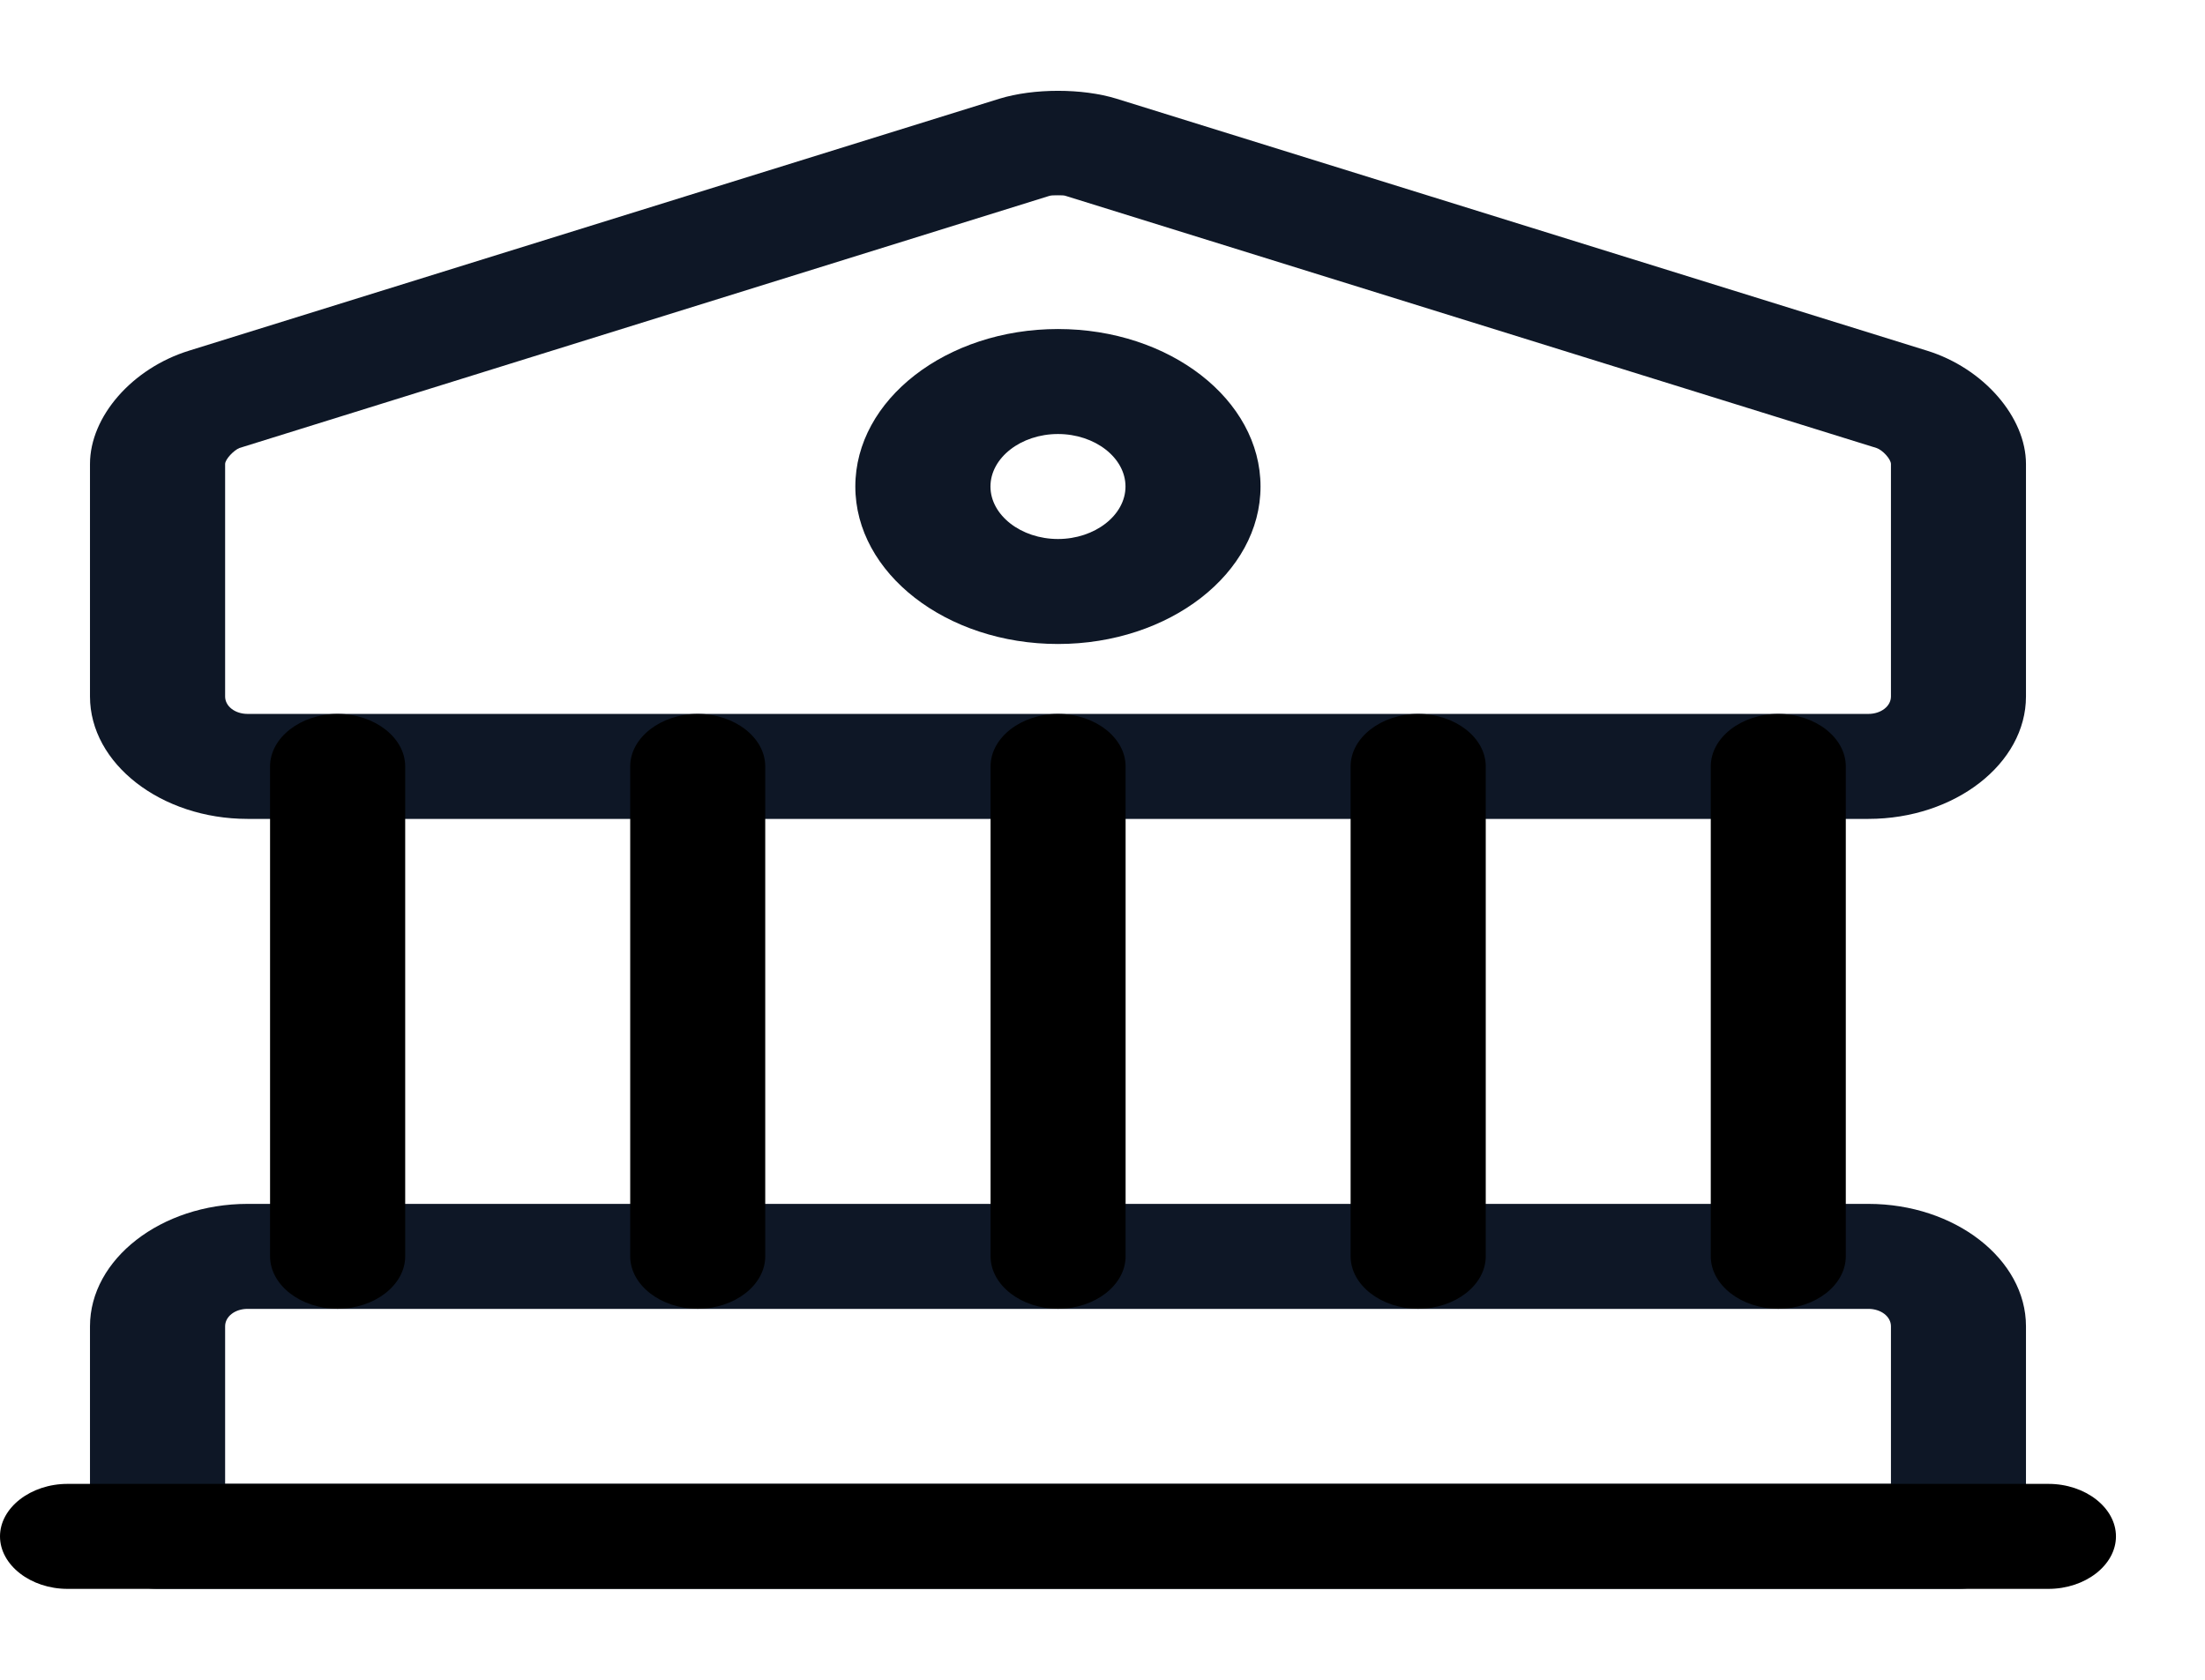
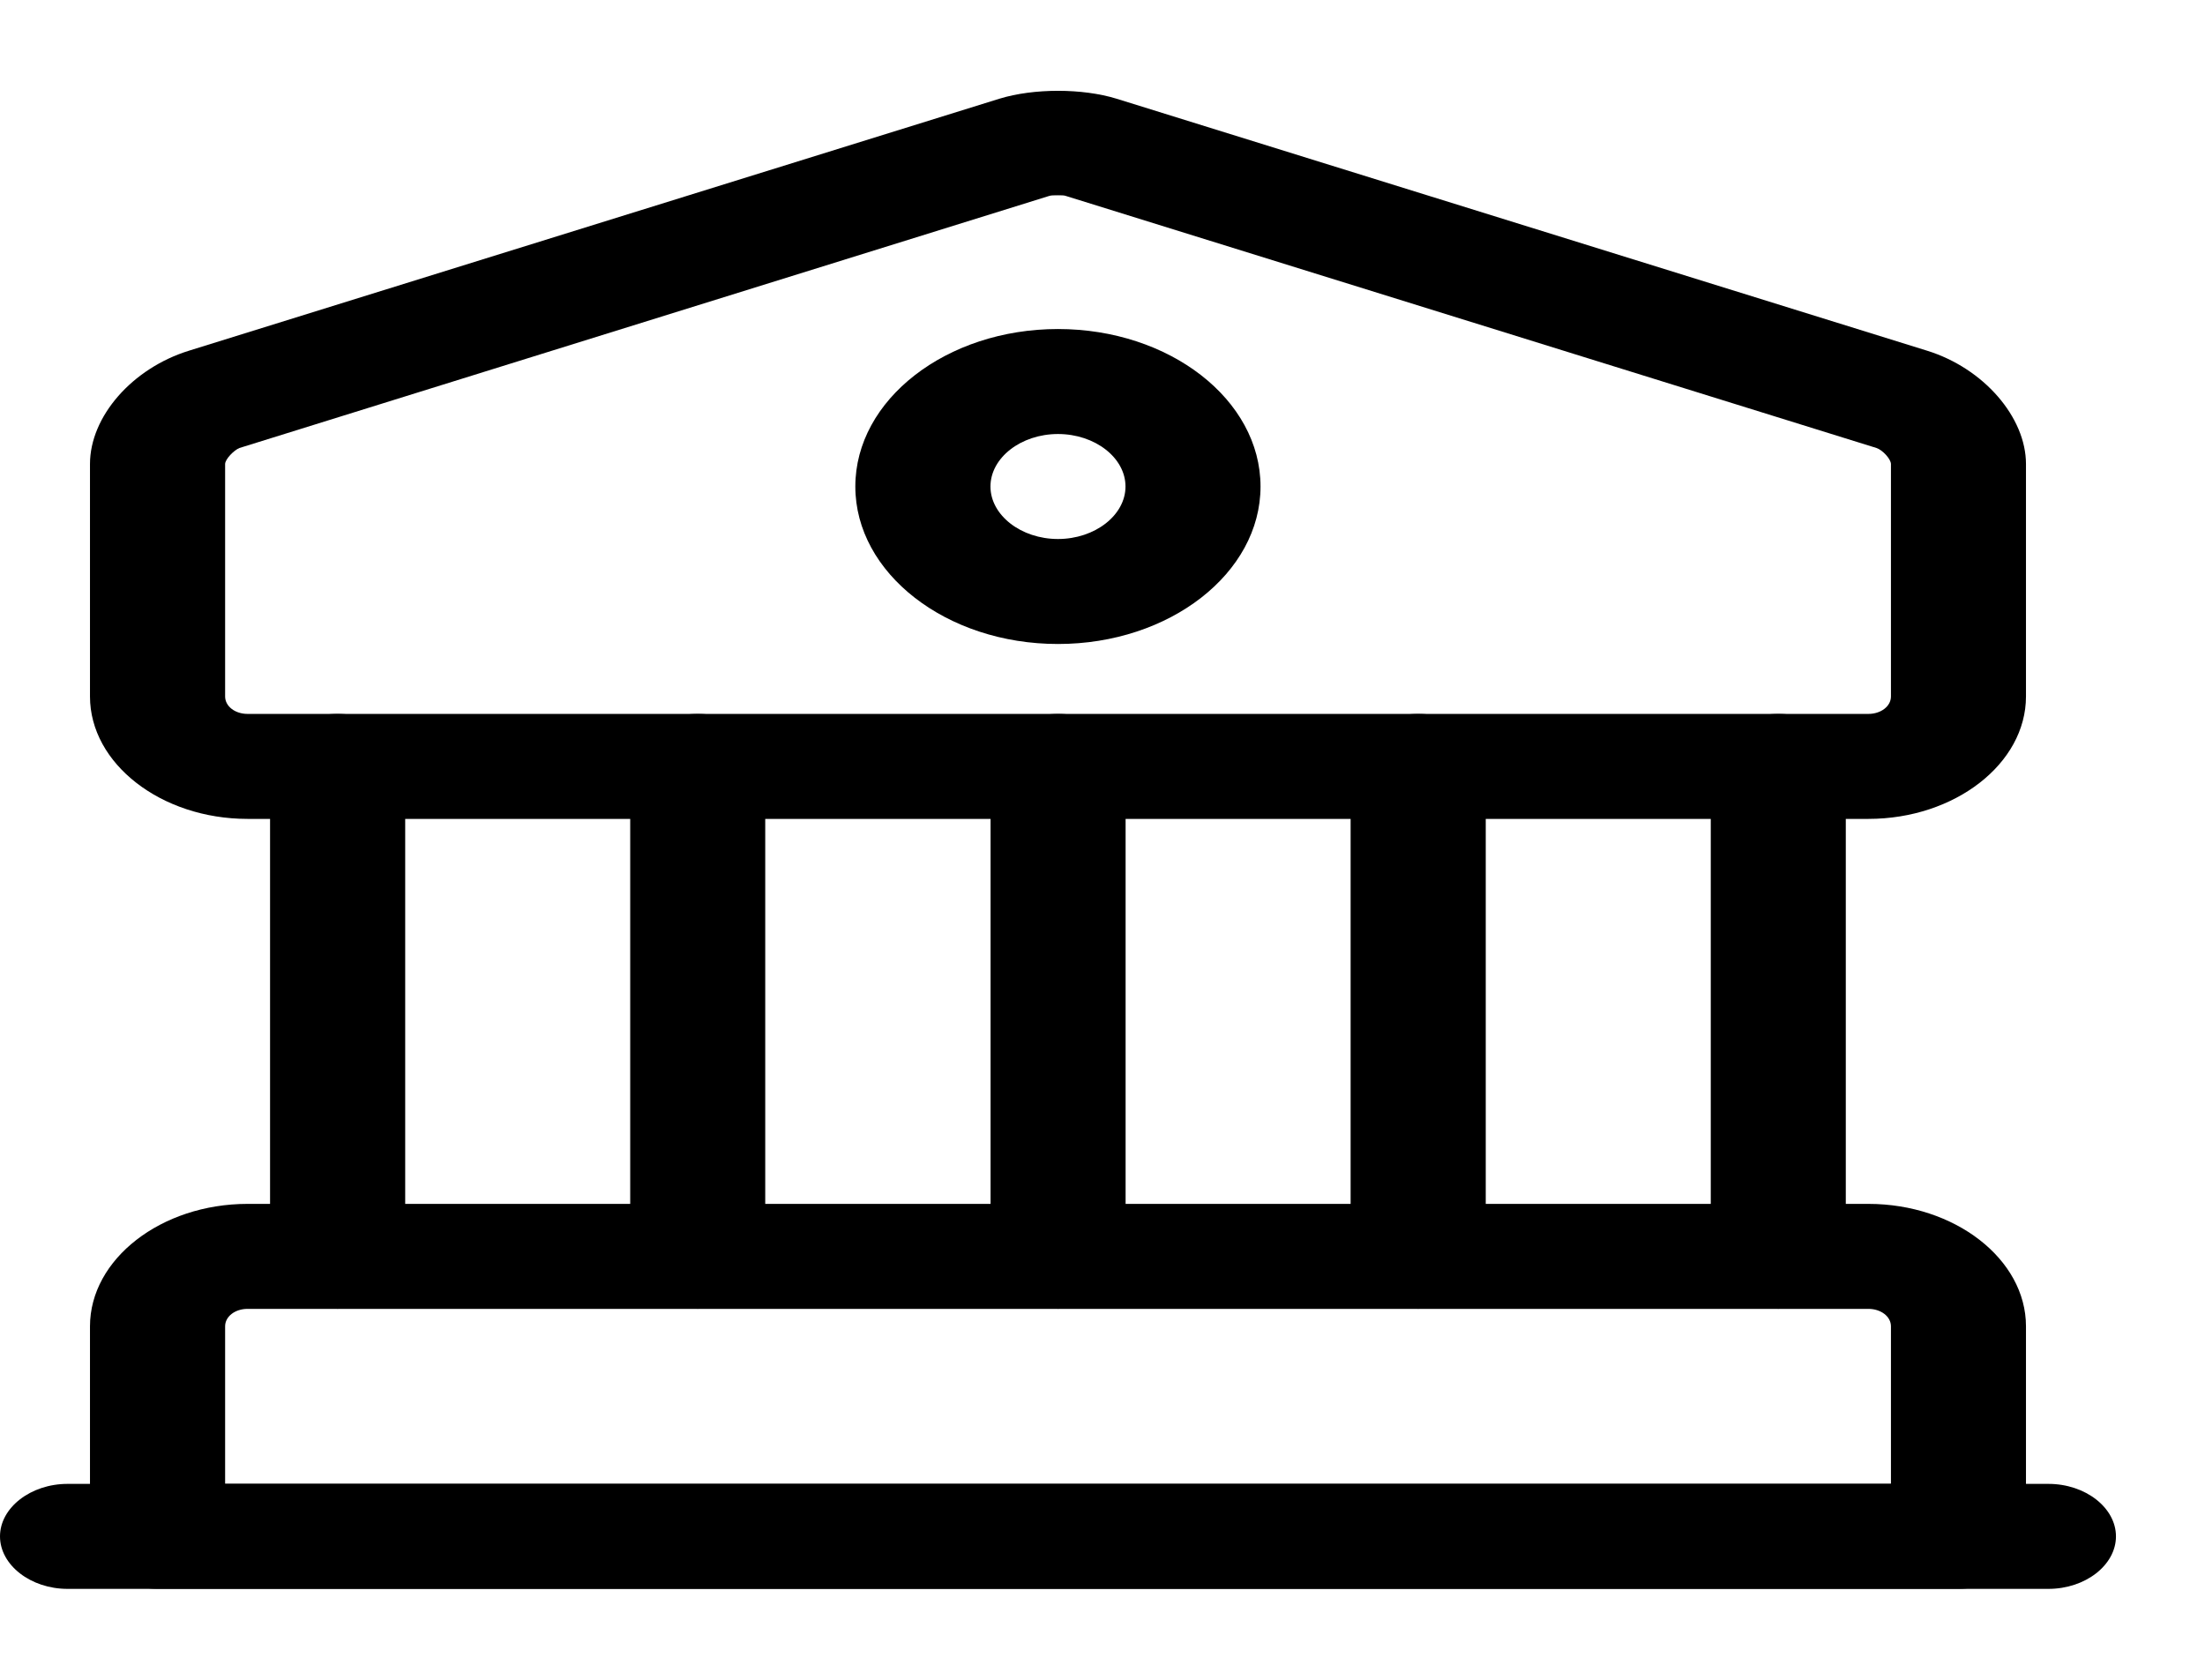
<svg xmlns="http://www.w3.org/2000/svg" viewBox="0 0 21 16" fill="none">
-   <path d="M17.794 7.8H2.358C1.535 7.8 0.857 7.274 0.857 6.634V4.42C0.857 3.967 1.26 3.507 1.801 3.34L9.519 0.94C9.845 0.84 10.308 0.84 10.633 0.94L18.352 3.34C18.892 3.507 19.295 3.974 19.295 4.42V6.634C19.295 7.274 18.617 7.8 17.794 7.8ZM10.076 1.86C10.042 1.86 10.008 1.86 9.99 1.867L2.281 4.267C2.229 4.287 2.144 4.374 2.144 4.42V6.634C2.144 6.727 2.238 6.8 2.358 6.8H17.794C17.914 6.8 18.009 6.727 18.009 6.634V4.42C18.009 4.374 17.931 4.287 17.871 4.267L10.153 1.867C10.136 1.86 10.11 1.86 10.076 1.86Z" fill="#0E1726" />
-   <path d="M18.652 15.133H1.501C1.149 15.133 0.857 14.907 0.857 14.633V12.633C0.857 11.993 1.535 11.467 2.358 11.467H17.794C18.617 11.467 19.295 11.993 19.295 12.633V14.633C19.295 14.907 19.003 15.133 18.652 15.133ZM2.144 14.133H18.009V12.633C18.009 12.54 17.914 12.467 17.794 12.467H2.358C2.238 12.467 2.144 12.54 2.144 12.633V14.133Z" fill="#0E1726" />
+   <path d="M17.794 7.8H2.358C1.535 7.8 0.857 7.274 0.857 6.634V4.42C0.857 3.967 1.26 3.507 1.801 3.34L9.519 0.94C9.845 0.84 10.308 0.84 10.633 0.94L18.352 3.34C18.892 3.507 19.295 3.974 19.295 4.42V6.634C19.295 7.274 18.617 7.8 17.794 7.8ZM10.076 1.86C10.042 1.86 10.008 1.86 9.99 1.867L2.281 4.267C2.229 4.287 2.144 4.374 2.144 4.42V6.634C2.144 6.727 2.238 6.8 2.358 6.8H17.794C17.914 6.8 18.009 6.727 18.009 6.634V4.42C18.009 4.374 17.931 4.287 17.871 4.267L10.153 1.867C10.136 1.86 10.11 1.86 10.076 1.86Z" fill="currentColor" />
+   <path d="M18.652 15.133H1.501C1.149 15.133 0.857 14.907 0.857 14.633V12.633C0.857 11.993 1.535 11.467 2.358 11.467H17.794C18.617 11.467 19.295 11.993 19.295 12.633V14.633C19.295 14.907 19.003 15.133 18.652 15.133ZM2.144 14.133H18.009V12.633C18.009 12.54 17.914 12.467 17.794 12.467H2.358C2.238 12.467 2.144 12.54 2.144 12.633V14.133Z" fill="currentColor" />
  <path d="M3.215 12.466C2.864 12.466 2.572 12.24 2.572 11.966V7.3C2.572 7.026 2.864 6.8 3.215 6.8C3.567 6.8 3.859 7.026 3.859 7.3V11.966C3.859 12.24 3.567 12.466 3.215 12.466Z" fill="currentColor" />
  <path d="M6.645 12.466C6.294 12.466 6.002 12.24 6.002 11.966V7.3C6.002 7.026 6.294 6.8 6.645 6.8C6.997 6.8 7.288 7.026 7.288 7.3V11.966C7.288 12.24 6.997 12.466 6.645 12.466Z" fill="currentColor" />
  <path d="M10.077 12.466C9.725 12.466 9.434 12.24 9.434 11.966V7.3C9.434 7.026 9.725 6.8 10.077 6.8C10.428 6.8 10.72 7.026 10.72 7.3V11.966C10.72 12.24 10.428 12.466 10.077 12.466Z" fill="currentColor" />
  <path d="M13.506 12.466C13.155 12.466 12.863 12.24 12.863 11.966V7.3C12.863 7.026 13.155 6.8 13.506 6.8C13.858 6.8 14.15 7.026 14.15 7.3V11.966C14.15 12.24 13.858 12.466 13.506 12.466Z" fill="currentColor" />
  <path d="M16.936 12.466C16.584 12.466 16.293 12.24 16.293 11.966V7.3C16.293 7.026 16.584 6.8 16.936 6.8C17.288 6.8 17.579 7.026 17.579 7.3V11.966C17.579 12.24 17.288 12.466 16.936 12.466Z" fill="currentColor" />
  <path d="M19.509 15.134H0.643C0.292 15.134 0 14.907 0 14.634C0 14.361 0.292 14.134 0.643 14.134H19.509C19.861 14.134 20.152 14.361 20.152 14.634C20.152 14.907 19.861 15.134 19.509 15.134Z" fill="currentColor" />
-   <path d="M10.076 6.134C9.013 6.134 8.146 5.46 8.146 4.634C8.146 3.807 9.013 3.134 10.076 3.134C11.139 3.134 12.005 3.807 12.005 4.634C12.005 5.46 11.139 6.134 10.076 6.134ZM10.076 4.134C9.724 4.134 9.433 4.36 9.433 4.634C9.433 4.907 9.724 5.134 10.076 5.134C10.428 5.134 10.719 4.907 10.719 4.634C10.719 4.36 10.428 4.134 10.076 4.134Z" fill="#0E1726" />
+   <path d="M10.076 6.134C9.013 6.134 8.146 5.46 8.146 4.634C8.146 3.807 9.013 3.134 10.076 3.134C11.139 3.134 12.005 3.807 12.005 4.634C12.005 5.46 11.139 6.134 10.076 6.134ZM10.076 4.134C9.724 4.134 9.433 4.36 9.433 4.634C9.433 4.907 9.724 5.134 10.076 5.134C10.428 5.134 10.719 4.907 10.719 4.634C10.719 4.36 10.428 4.134 10.076 4.134Z" fill="currentColor" />
</svg>
